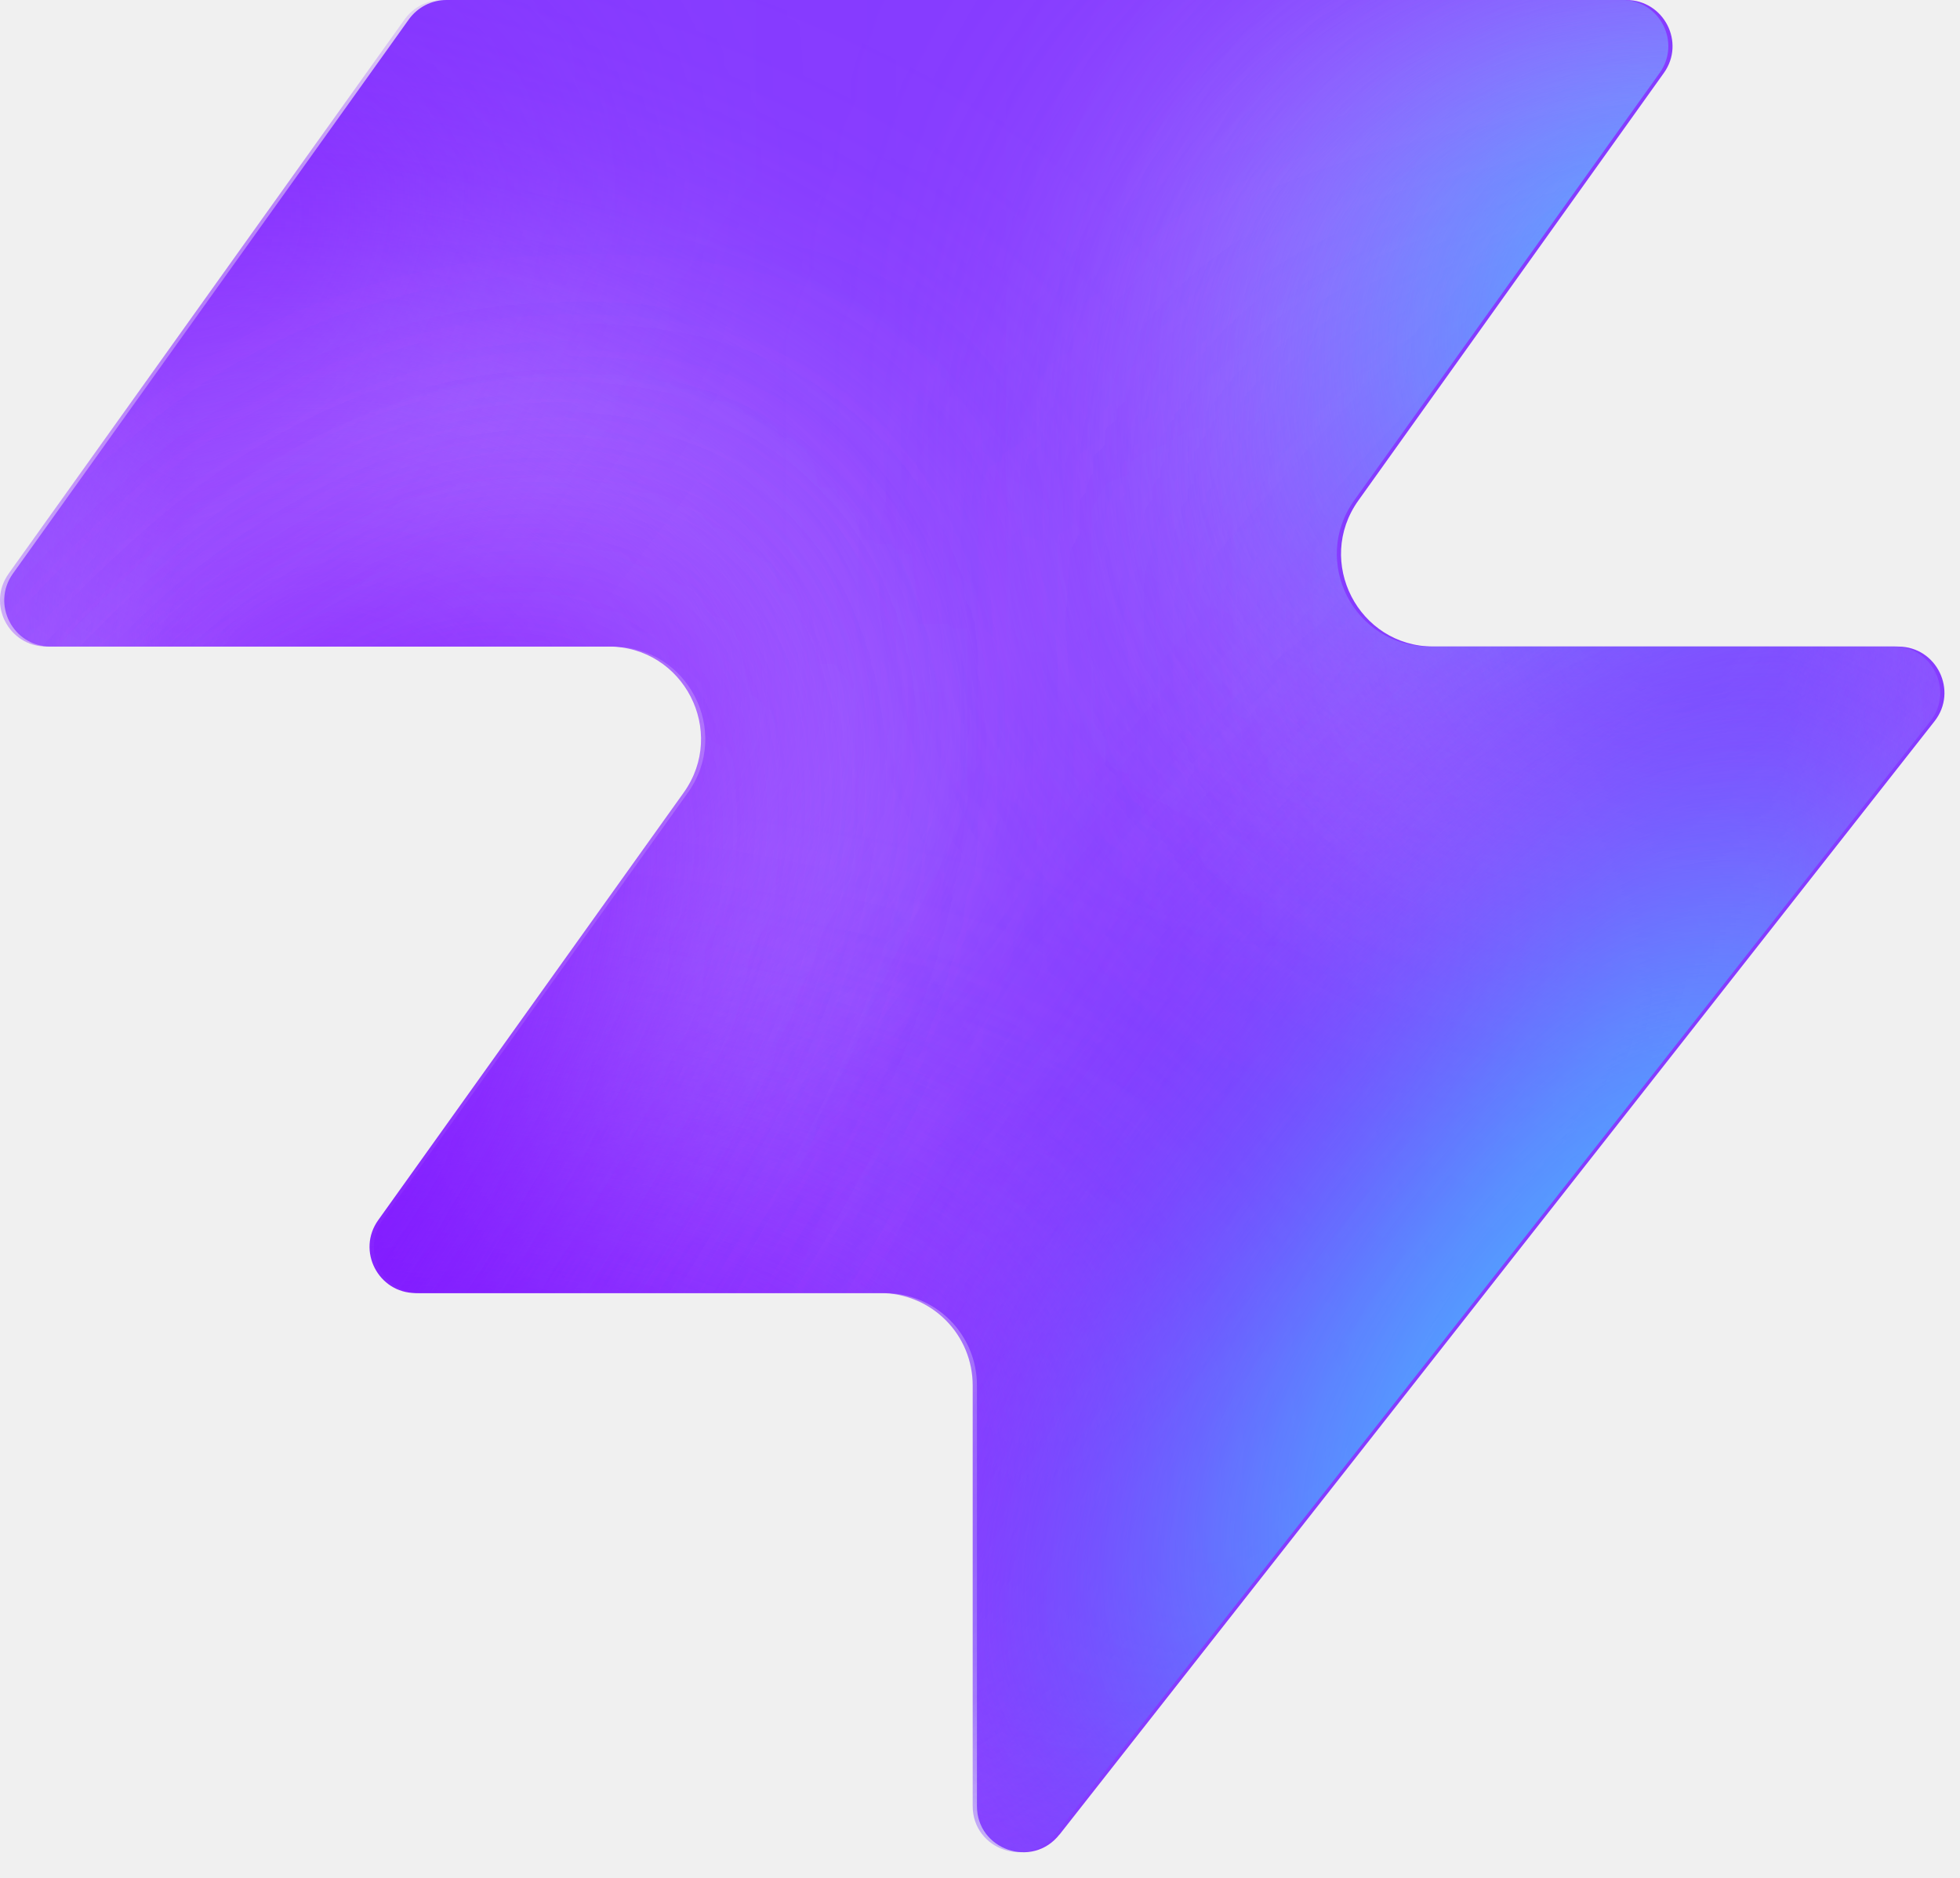
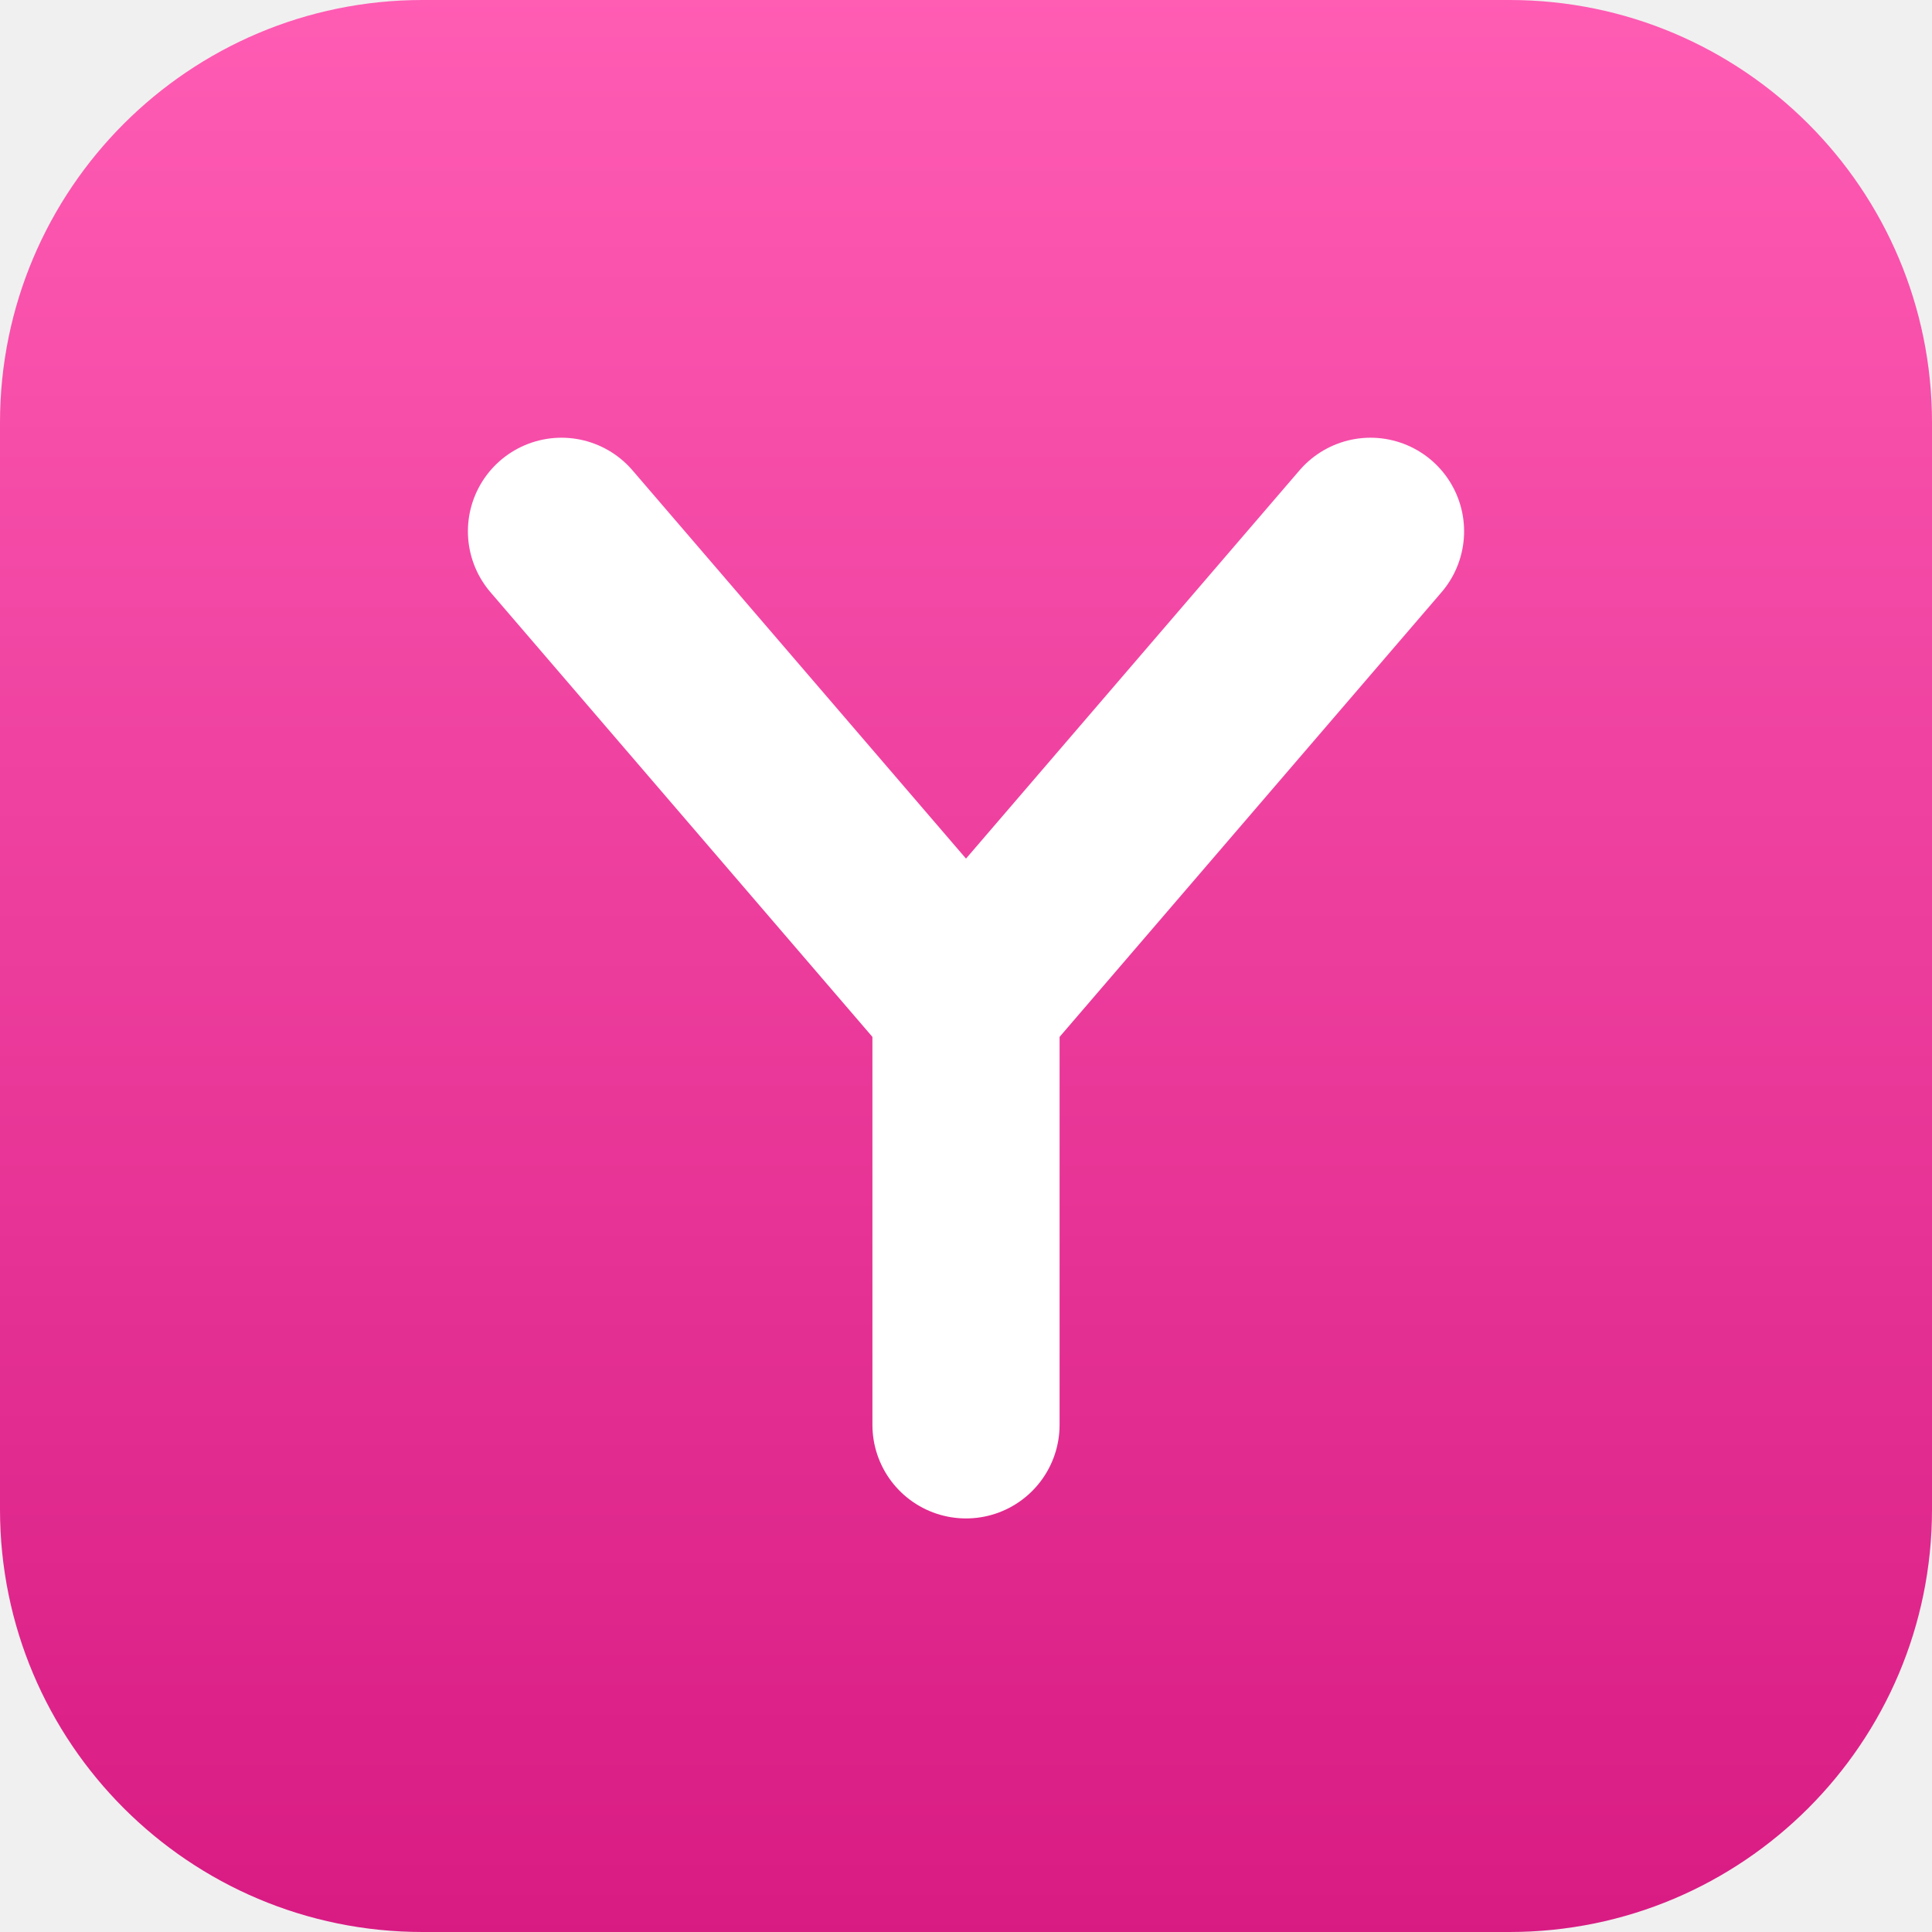
- <svg xmlns="http://www.w3.org/2000/svg" width="48" height="46" fill="none" viewBox="0 0 48 46">
-   <path fill="#863bff" d="M25.946 44.938c-.664.845-2.021.375-2.021-.698V33.937a2.26 2.26 0 0 0-2.262-2.262H10.287c-.92 0-1.456-1.04-.92-1.788l7.48-10.471c1.07-1.497 0-3.578-1.842-3.578H1.237c-.92 0-1.456-1.04-.92-1.788L10.013.474c.214-.297.556-.474.92-.474h28.894c.92 0 1.456 1.04.92 1.788l-7.48 10.471c-1.07 1.498 0 3.579 1.842 3.579h11.377c.943 0 1.473 1.088.89 1.83L25.947 44.94z" style="fill:#863bff;fill:color(display-p3 .525 .23 1);fill-opacity:1" />
-   <mask id="a" width="48" height="46" x="0" y="0" maskUnits="userSpaceOnUse" style="mask-type:alpha">
-     <path fill="#000" d="M25.842 44.938c-.664.844-2.021.375-2.021-.698V33.937a2.26 2.26 0 0 0-2.262-2.262H10.183c-.92 0-1.456-1.04-.92-1.788l7.48-10.471c1.07-1.498 0-3.579-1.842-3.579H1.133c-.92 0-1.456-1.04-.92-1.787L9.91.473c.214-.297.556-.474.92-.474h28.894c.92 0 1.456 1.04.92 1.788l-7.48 10.471c-1.07 1.498 0 3.578 1.842 3.578h11.377c.943 0 1.473 1.088.89 1.832L25.843 44.94z" style="fill:#000;fill-opacity:1" />
-   </mask>
-   <g mask="url(#a)">
-     <g filter="url(#b)">
-       <ellipse cx="5.508" cy="14.704" fill="#ede6ff" rx="5.508" ry="14.704" style="fill:#ede6ff;fill:color(display-p3 .927 .903 1);fill-opacity:1" transform="matrix(.00324 1 1 -.00324 -4.47 31.516)" />
-     </g>
-     <g filter="url(#c)">
-       <ellipse cx="10.399" cy="29.851" fill="#ede6ff" rx="10.399" ry="29.851" style="fill:#ede6ff;fill:color(display-p3 .927 .903 1);fill-opacity:1" transform="matrix(.00324 1 1 -.00324 -39.328 7.883)" />
-     </g>
-     <g filter="url(#d)">
-       <ellipse cx="5.508" cy="30.487" fill="#7e14ff" rx="5.508" ry="30.487" style="fill:#7e14ff;fill:color(display-p3 .492 .077 1);fill-opacity:1" transform="rotate(89.814 -25.913 -14.639)scale(1 -1)" />
-     </g>
-     <g filter="url(#e)">
-       <ellipse cx="5.508" cy="30.599" fill="#7e14ff" rx="5.508" ry="30.599" style="fill:#7e14ff;fill:color(display-p3 .492 .077 1);fill-opacity:1" transform="rotate(89.814 -32.644 -3.334)scale(1 -1)" />
-     </g>
-     <g filter="url(#f)">
-       <ellipse cx="5.508" cy="30.599" fill="#7e14ff" rx="5.508" ry="30.599" style="fill:#7e14ff;fill:color(display-p3 .492 .077 1);fill-opacity:1" transform="matrix(.00324 1 1 -.00324 -34.34 30.47)" />
-     </g>
-     <g filter="url(#g)">
-       <ellipse cx="14.072" cy="22.078" fill="#ede6ff" rx="14.072" ry="22.078" style="fill:#ede6ff;fill:color(display-p3 .927 .903 1);fill-opacity:1" transform="rotate(93.35 24.506 48.493)scale(-1 1)" />
-     </g>
-     <g filter="url(#h)">
-       <ellipse cx="3.47" cy="21.501" fill="#7e14ff" rx="3.47" ry="21.501" style="fill:#7e14ff;fill:color(display-p3 .492 .077 1);fill-opacity:1" transform="rotate(89.009 28.708 47.59)scale(-1 1)" />
-     </g>
-     <g filter="url(#i)">
-       <ellipse cx="3.47" cy="21.501" fill="#7e14ff" rx="3.47" ry="21.501" style="fill:#7e14ff;fill:color(display-p3 .492 .077 1);fill-opacity:1" transform="rotate(89.009 28.708 47.59)scale(-1 1)" />
-     </g>
-     <g filter="url(#j)">
-       <ellipse cx=".387" cy="8.972" fill="#7e14ff" rx="4.407" ry="29.108" style="fill:#7e14ff;fill:color(display-p3 .492 .077 1);fill-opacity:1" transform="rotate(39.51 .387 8.972)" />
-     </g>
-     <g filter="url(#k)">
-       <ellipse cx="47.523" cy="-6.092" fill="#7e14ff" rx="4.407" ry="29.108" style="fill:#7e14ff;fill:color(display-p3 .492 .077 1);fill-opacity:1" transform="rotate(37.892 47.523 -6.092)" />
-     </g>
-     <g filter="url(#l)">
-       <ellipse cx="41.412" cy="6.333" fill="#47bfff" rx="5.971" ry="9.665" style="fill:#47bfff;fill:color(display-p3 .28 .748 1);fill-opacity:1" transform="rotate(37.892 41.412 6.333)" />
-     </g>
-     <g filter="url(#m)">
-       <ellipse cx="-1.879" cy="38.332" fill="#7e14ff" rx="4.407" ry="29.108" style="fill:#7e14ff;fill:color(display-p3 .492 .077 1);fill-opacity:1" transform="rotate(37.892 -1.88 38.332)" />
-     </g>
-     <g filter="url(#n)">
-       <ellipse cx="-1.879" cy="38.332" fill="#7e14ff" rx="4.407" ry="29.108" style="fill:#7e14ff;fill:color(display-p3 .492 .077 1);fill-opacity:1" transform="rotate(37.892 -1.88 38.332)" />
-     </g>
-     <g filter="url(#o)">
-       <ellipse cx="35.651" cy="29.907" fill="#7e14ff" rx="4.407" ry="29.108" style="fill:#7e14ff;fill:color(display-p3 .492 .077 1);fill-opacity:1" transform="rotate(37.892 35.651 29.907)" />
-     </g>
-     <g filter="url(#p)">
-       <ellipse cx="38.418" cy="32.4" fill="#47bfff" rx="5.971" ry="15.297" style="fill:#47bfff;fill:color(display-p3 .28 .748 1);fill-opacity:1" transform="rotate(37.892 38.418 32.4)" />
-     </g>
-   </g>
+ <svg xmlns="http://www.w3.org/2000/svg" viewBox="0 0 32 32">
  <defs>
-     <filter id="b" width="60.045" height="41.654" x="-19.77" y="16.149" color-interpolation-filters="sRGB" filterUnits="userSpaceOnUse">
-       <feFlood flood-opacity="0" result="BackgroundImageFix" />
-       <feBlend in="SourceGraphic" in2="BackgroundImageFix" result="shape" />
-       <feGaussianBlur result="effect1_foregroundBlur_2002_17158" stdDeviation="7.659" />
-     </filter>
-     <filter id="c" width="90.34" height="51.437" x="-54.613" y="-7.533" color-interpolation-filters="sRGB" filterUnits="userSpaceOnUse">
-       <feFlood flood-opacity="0" result="BackgroundImageFix" />
-       <feBlend in="SourceGraphic" in2="BackgroundImageFix" result="shape" />
-       <feGaussianBlur result="effect1_foregroundBlur_2002_17158" stdDeviation="7.659" />
-     </filter>
-     <filter id="d" width="79.355" height="29.4" x="-49.64" y="2.03" color-interpolation-filters="sRGB" filterUnits="userSpaceOnUse">
-       <feFlood flood-opacity="0" result="BackgroundImageFix" />
-       <feBlend in="SourceGraphic" in2="BackgroundImageFix" result="shape" />
-       <feGaussianBlur result="effect1_foregroundBlur_2002_17158" stdDeviation="4.596" />
-     </filter>
-     <filter id="e" width="79.579" height="29.4" x="-45.045" y="20.029" color-interpolation-filters="sRGB" filterUnits="userSpaceOnUse">
-       <feFlood flood-opacity="0" result="BackgroundImageFix" />
-       <feBlend in="SourceGraphic" in2="BackgroundImageFix" result="shape" />
-       <feGaussianBlur result="effect1_foregroundBlur_2002_17158" stdDeviation="4.596" />
-     </filter>
-     <filter id="f" width="79.579" height="29.4" x="-43.513" y="21.178" color-interpolation-filters="sRGB" filterUnits="userSpaceOnUse">
-       <feFlood flood-opacity="0" result="BackgroundImageFix" />
-       <feBlend in="SourceGraphic" in2="BackgroundImageFix" result="shape" />
-       <feGaussianBlur result="effect1_foregroundBlur_2002_17158" stdDeviation="4.596" />
-     </filter>
-     <filter id="g" width="74.749" height="58.852" x="15.756" y="-17.901" color-interpolation-filters="sRGB" filterUnits="userSpaceOnUse">
-       <feFlood flood-opacity="0" result="BackgroundImageFix" />
-       <feBlend in="SourceGraphic" in2="BackgroundImageFix" result="shape" />
-       <feGaussianBlur result="effect1_foregroundBlur_2002_17158" stdDeviation="7.659" />
-     </filter>
-     <filter id="h" width="61.377" height="25.362" x="23.548" y="2.284" color-interpolation-filters="sRGB" filterUnits="userSpaceOnUse">
-       <feFlood flood-opacity="0" result="BackgroundImageFix" />
-       <feBlend in="SourceGraphic" in2="BackgroundImageFix" result="shape" />
-       <feGaussianBlur result="effect1_foregroundBlur_2002_17158" stdDeviation="4.596" />
-     </filter>
-     <filter id="i" width="61.377" height="25.362" x="23.548" y="2.284" color-interpolation-filters="sRGB" filterUnits="userSpaceOnUse">
-       <feFlood flood-opacity="0" result="BackgroundImageFix" />
-       <feBlend in="SourceGraphic" in2="BackgroundImageFix" result="shape" />
-       <feGaussianBlur result="effect1_foregroundBlur_2002_17158" stdDeviation="4.596" />
-     </filter>
-     <filter id="j" width="56.045" height="63.649" x="-27.636" y="-22.853" color-interpolation-filters="sRGB" filterUnits="userSpaceOnUse">
-       <feFlood flood-opacity="0" result="BackgroundImageFix" />
-       <feBlend in="SourceGraphic" in2="BackgroundImageFix" result="shape" />
-       <feGaussianBlur result="effect1_foregroundBlur_2002_17158" stdDeviation="4.596" />
-     </filter>
-     <filter id="k" width="54.814" height="64.646" x="20.116" y="-38.415" color-interpolation-filters="sRGB" filterUnits="userSpaceOnUse">
-       <feFlood flood-opacity="0" result="BackgroundImageFix" />
-       <feBlend in="SourceGraphic" in2="BackgroundImageFix" result="shape" />
-       <feGaussianBlur result="effect1_foregroundBlur_2002_17158" stdDeviation="4.596" />
-     </filter>
-     <filter id="l" width="33.541" height="35.313" x="24.641" y="-11.323" color-interpolation-filters="sRGB" filterUnits="userSpaceOnUse">
-       <feFlood flood-opacity="0" result="BackgroundImageFix" />
-       <feBlend in="SourceGraphic" in2="BackgroundImageFix" result="shape" />
-       <feGaussianBlur result="effect1_foregroundBlur_2002_17158" stdDeviation="4.596" />
-     </filter>
-     <filter id="m" width="54.814" height="64.646" x="-29.286" y="6.009" color-interpolation-filters="sRGB" filterUnits="userSpaceOnUse">
-       <feFlood flood-opacity="0" result="BackgroundImageFix" />
-       <feBlend in="SourceGraphic" in2="BackgroundImageFix" result="shape" />
-       <feGaussianBlur result="effect1_foregroundBlur_2002_17158" stdDeviation="4.596" />
-     </filter>
-     <filter id="n" width="54.814" height="64.646" x="-29.286" y="6.009" color-interpolation-filters="sRGB" filterUnits="userSpaceOnUse">
-       <feFlood flood-opacity="0" result="BackgroundImageFix" />
-       <feBlend in="SourceGraphic" in2="BackgroundImageFix" result="shape" />
-       <feGaussianBlur result="effect1_foregroundBlur_2002_17158" stdDeviation="4.596" />
-     </filter>
-     <filter id="o" width="54.814" height="64.646" x="8.244" y="-2.416" color-interpolation-filters="sRGB" filterUnits="userSpaceOnUse">
-       <feFlood flood-opacity="0" result="BackgroundImageFix" />
-       <feBlend in="SourceGraphic" in2="BackgroundImageFix" result="shape" />
-       <feGaussianBlur result="effect1_foregroundBlur_2002_17158" stdDeviation="4.596" />
-     </filter>
-     <filter id="p" width="39.409" height="43.623" x="18.713" y="10.588" color-interpolation-filters="sRGB" filterUnits="userSpaceOnUse">
-       <feFlood flood-opacity="0" result="BackgroundImageFix" />
-       <feBlend in="SourceGraphic" in2="BackgroundImageFix" result="shape" />
-       <feGaussianBlur result="effect1_foregroundBlur_2002_17158" stdDeviation="4.596" />
-     </filter>
+     <linearGradient id="bg" x1="0" y1="0" x2="0" y2="1">
+       <stop offset="0" stop-color="#ff5cb4" />
+       <stop offset="1" stop-color="#d81b83" />
+     </linearGradient>
  </defs>
+   <rect width="32" height="32" rx="7" fill="url(#bg)" />
+   <path d="M9.3 8.8 16 16.6 22.7 8.8" fill="none" stroke="#fff" stroke-width="3.1" stroke-linecap="round" stroke-linejoin="round" />
+   <path d="M16 15.8 V23.6" fill="none" stroke="#fff" stroke-width="3.1" stroke-linecap="round" />
</svg>
